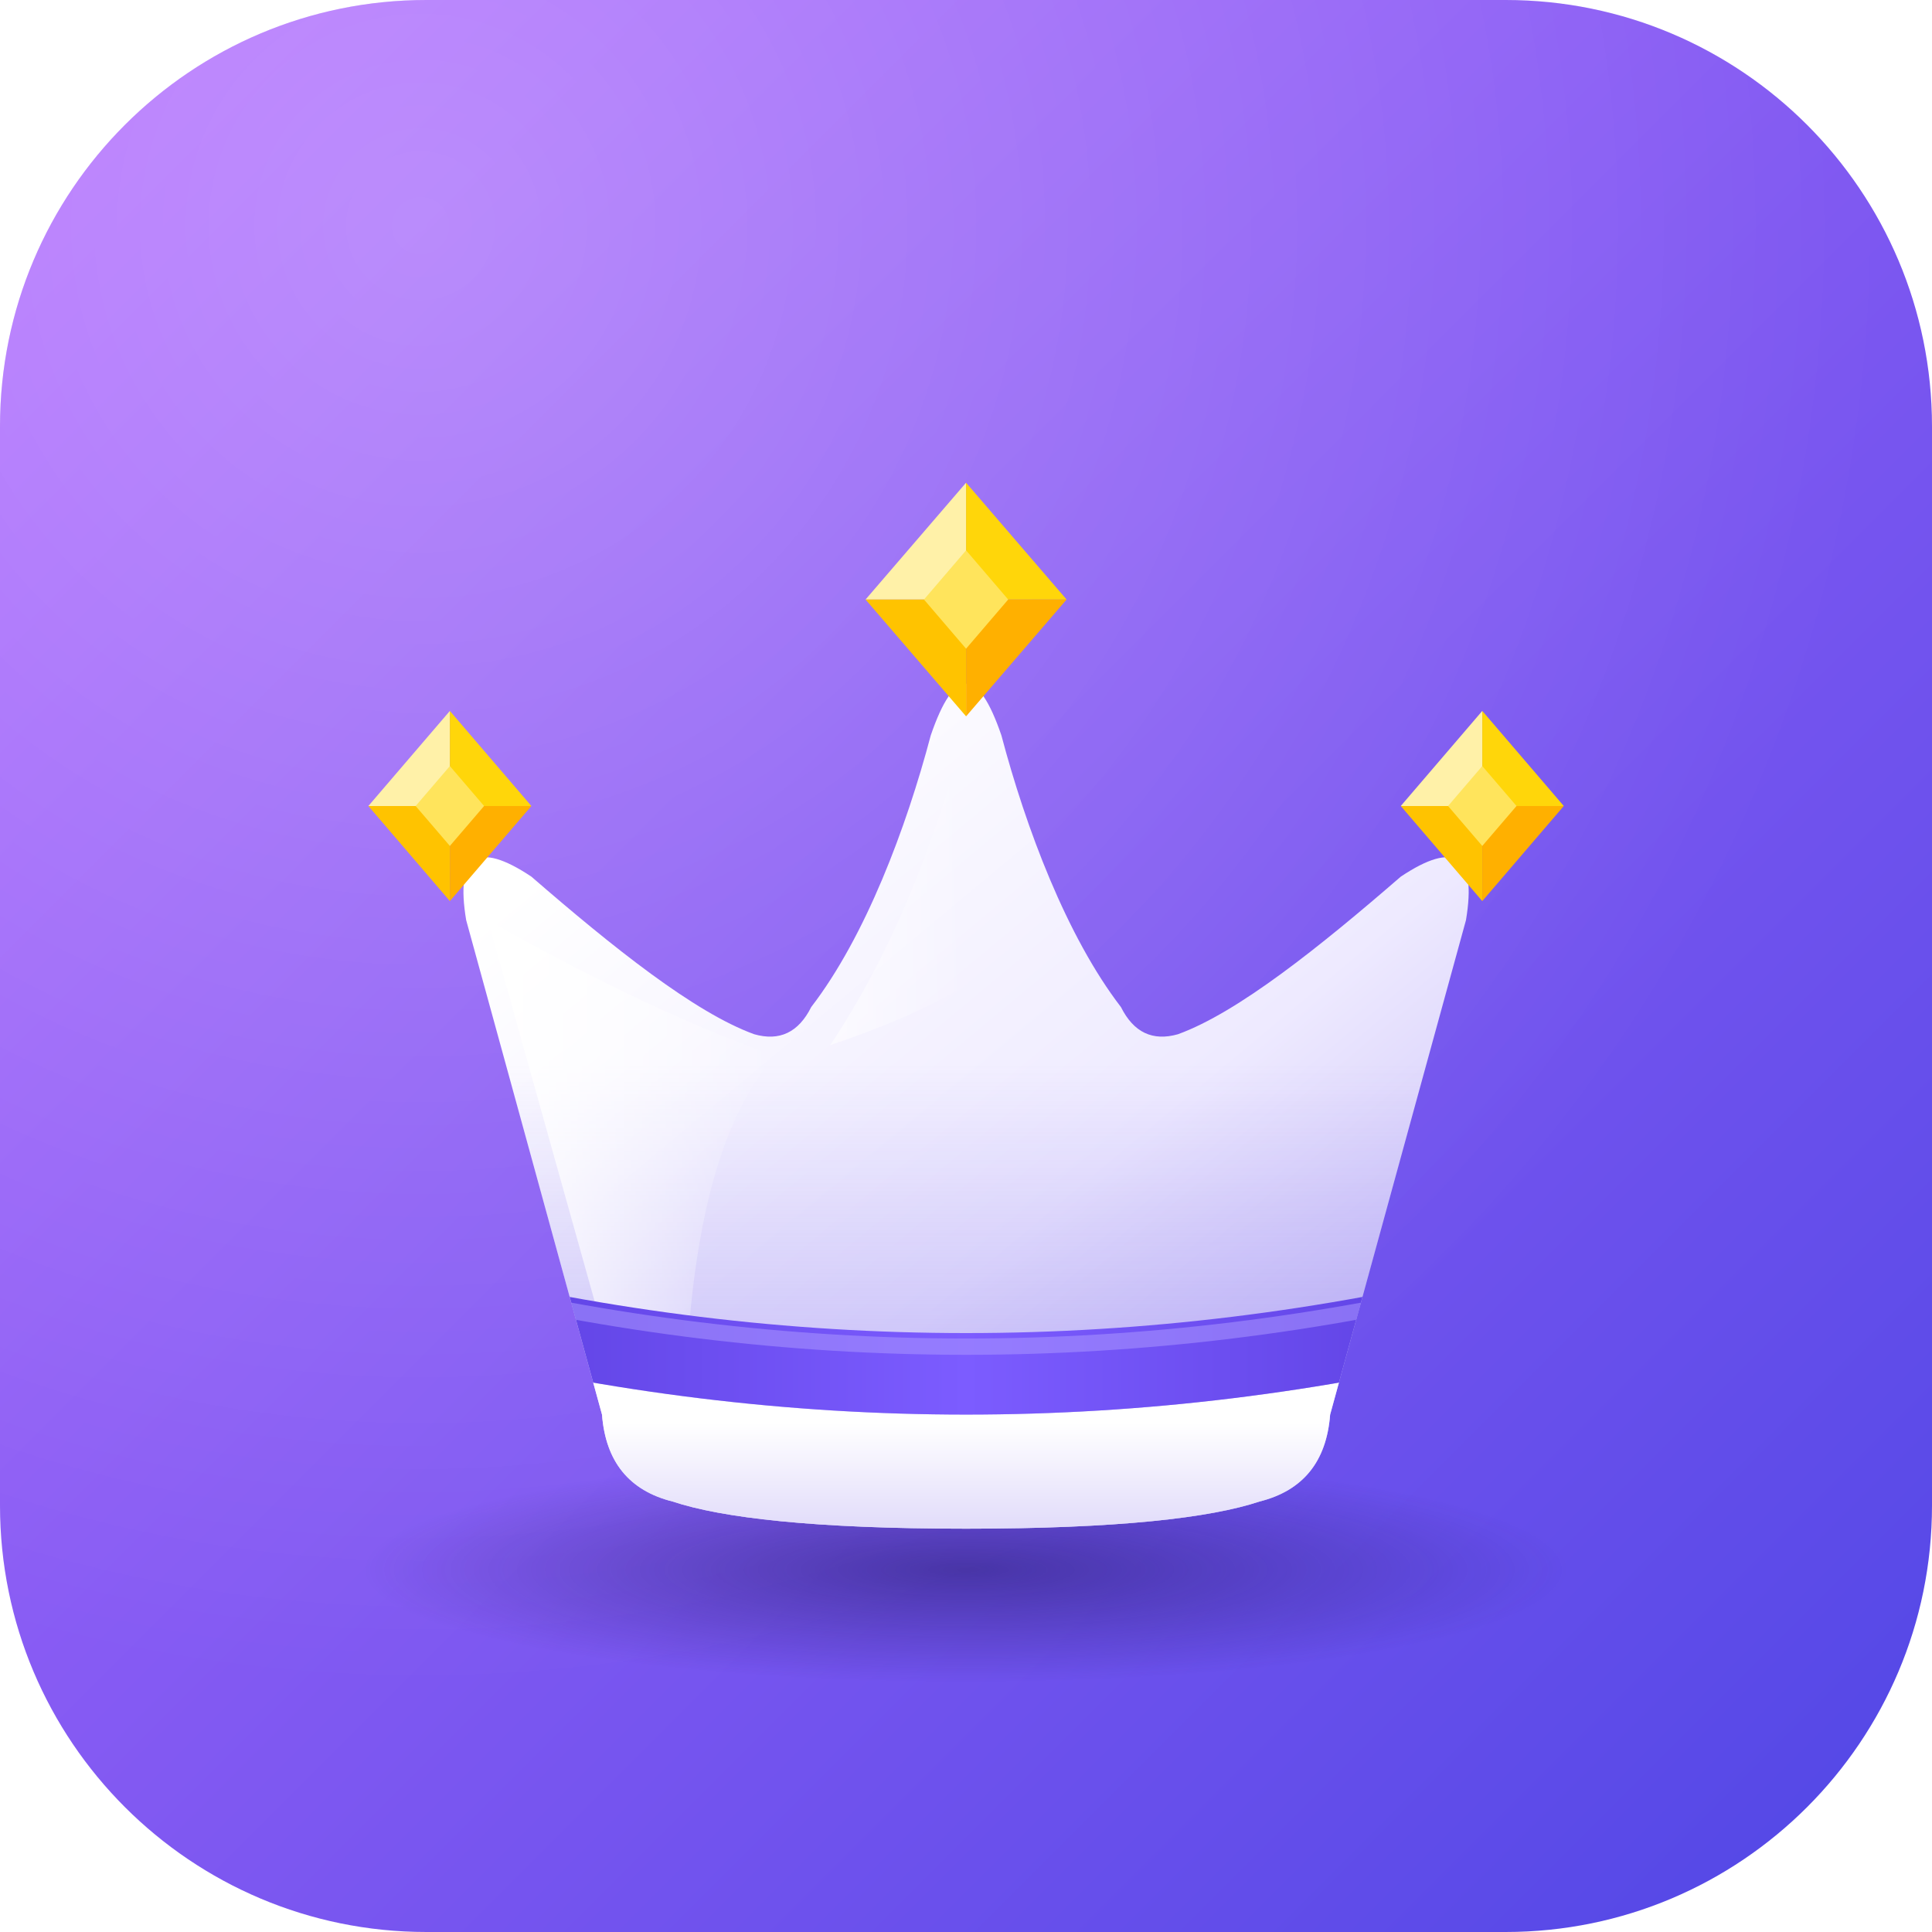
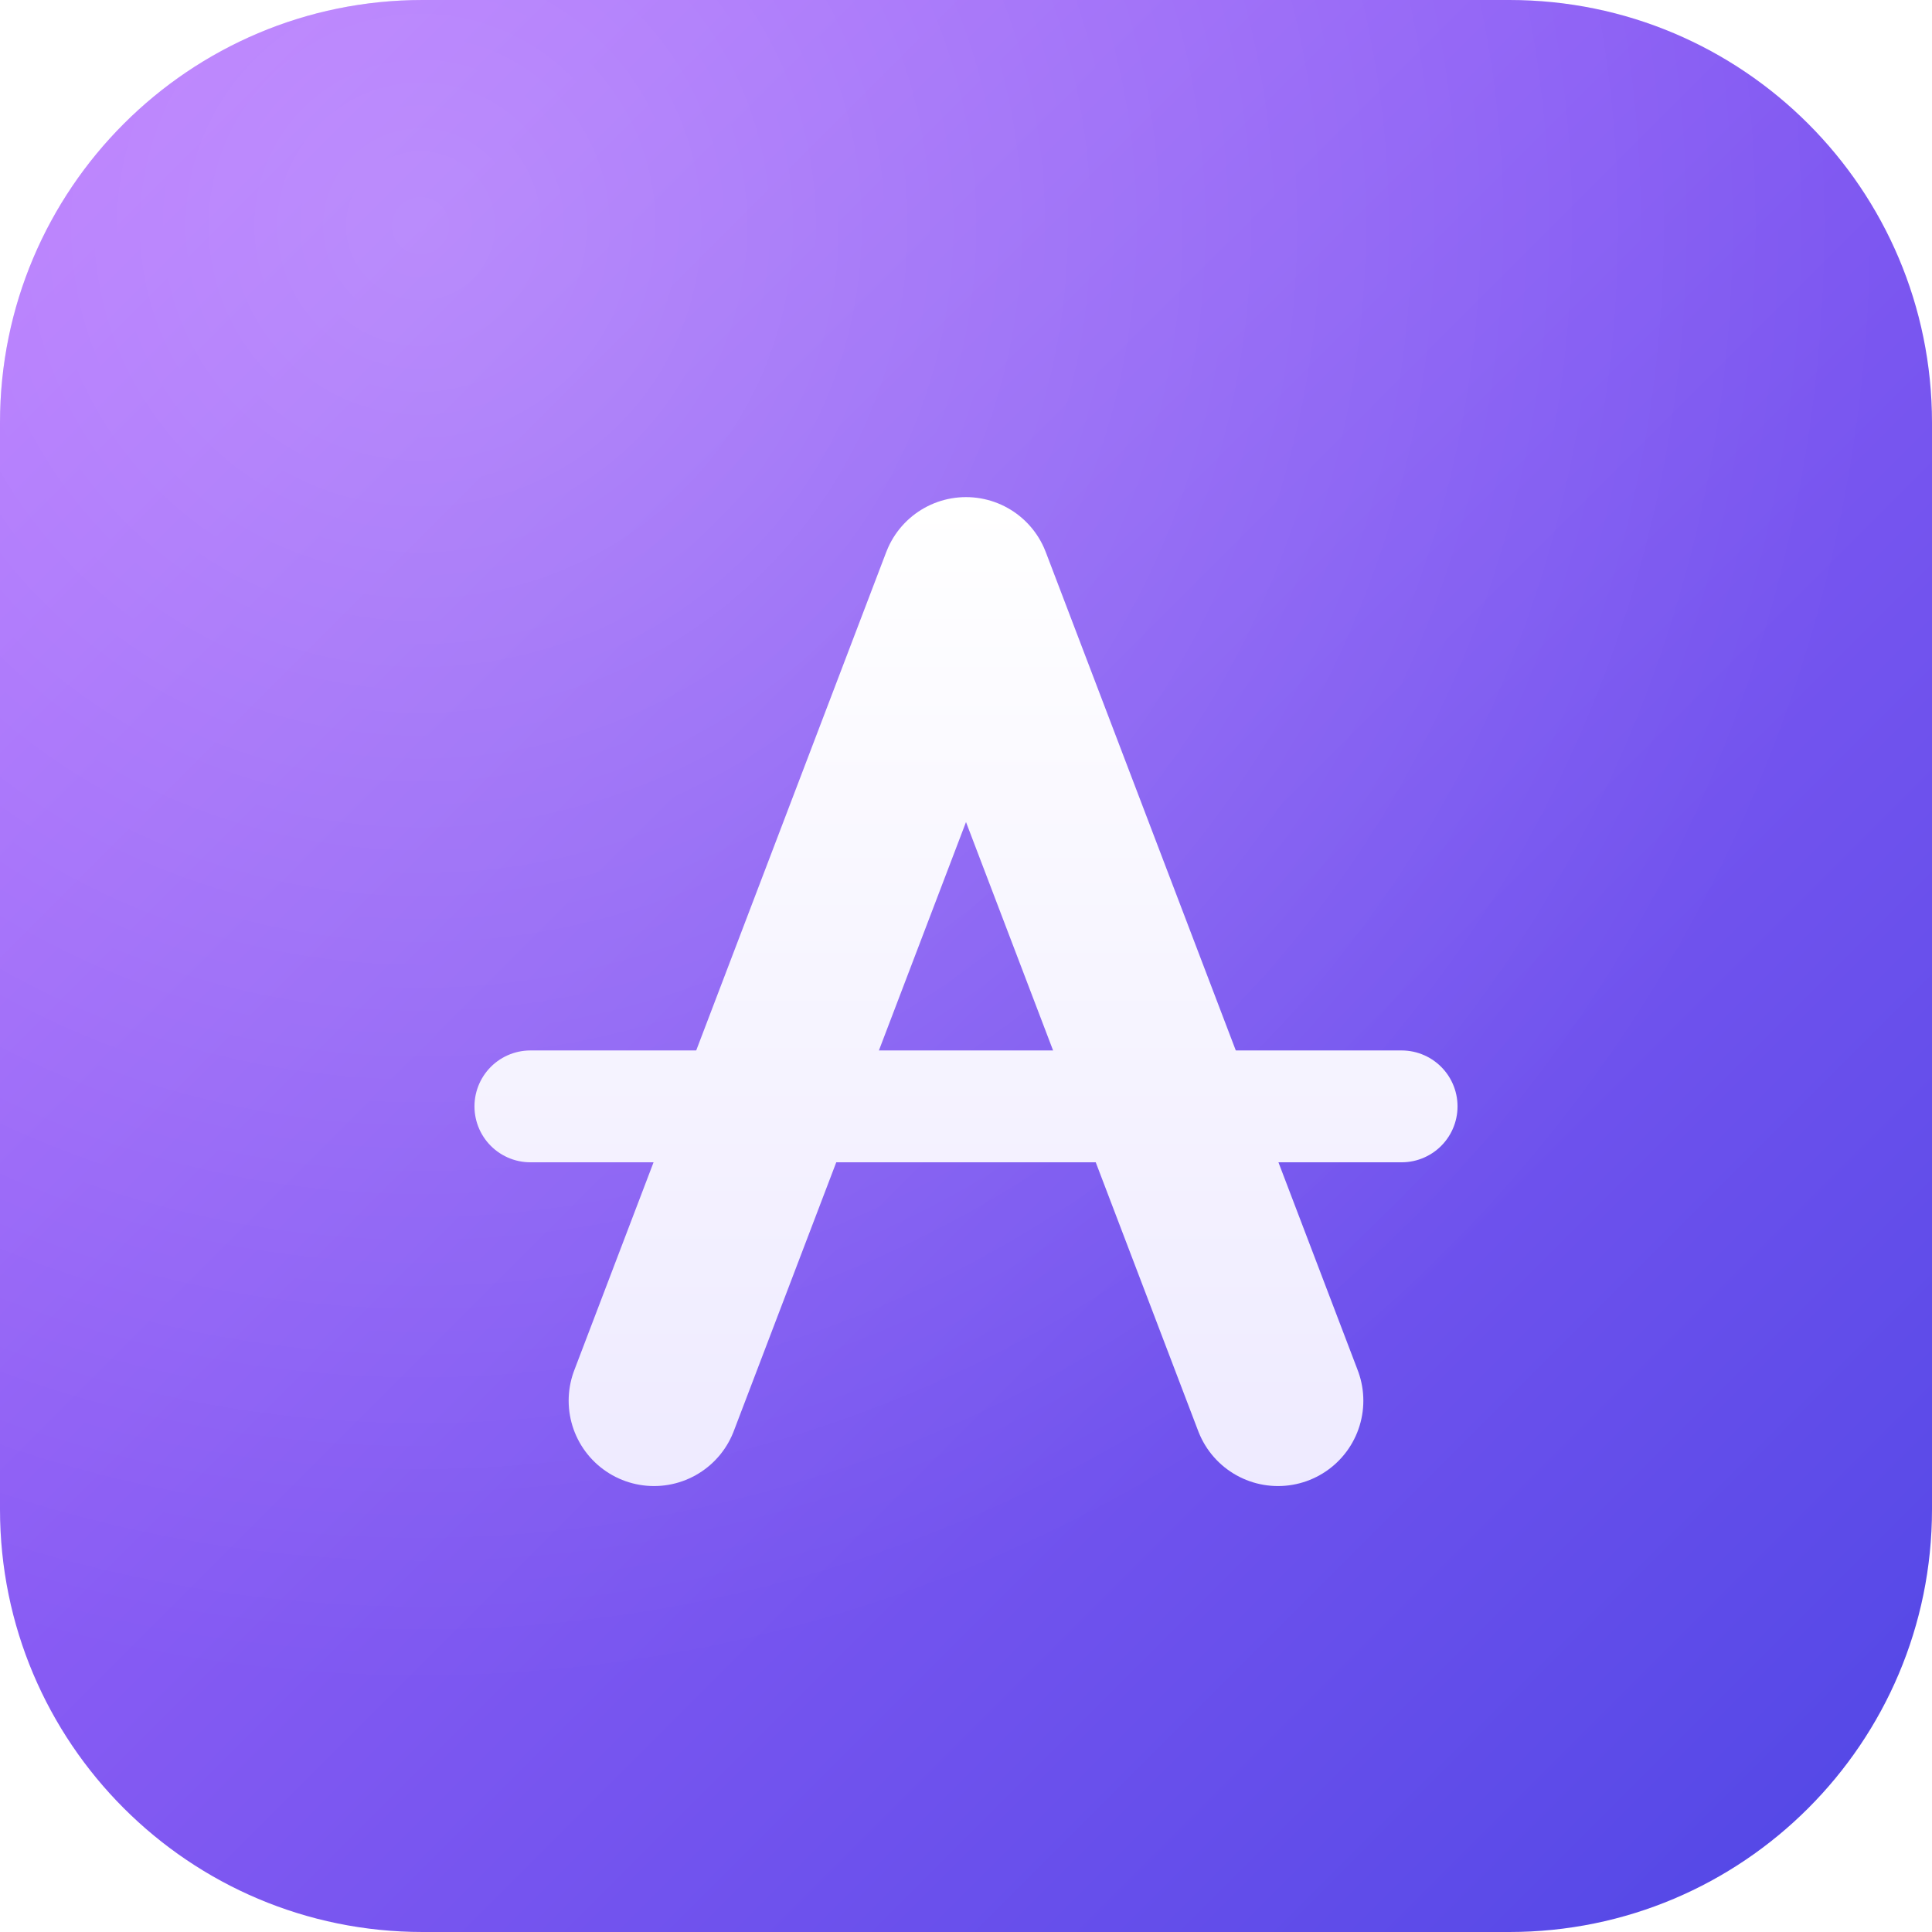
<svg xmlns="http://www.w3.org/2000/svg" viewBox="0 0 512 512" width="512" height="512">
  <defs>
    <linearGradient id="bg" x1="0" y1="0" x2="1" y2="1">
      <stop offset="0" stop-color="#B46CFF" />
      <stop offset="1" stop-color="#4F46E5" />
    </linearGradient>
    <radialGradient id="gl" cx=".22" cy=".12" r=".75">
      <stop offset="0" stop-color="#fff" stop-opacity=".25" />
      <stop offset="1" stop-color="#fff" stop-opacity="0" />
    </radialGradient>
-     <radialGradient id="sh" cx=".5" cy=".5" r=".5">
-       <stop offset="0" stop-color="#1E1660" stop-opacity=".5" />
-       <stop offset="1" stop-color="#1E1660" stop-opacity="0" />
-     </radialGradient>
-     <clipPath id="ck">
-       <path d="M256 446C200 446 166 442 148 436Q124 430 122 404L72 222Q66 186 96 206C126 232 156 256 178 264Q192 268 199 254C219 228 234 188 243 154Q256 116 269 154C278 188 293 228 313 254Q320 268 334 264C356 256 386 232 416 206Q446 186 440 222L390 404Q388 430 364 436C346 442 312 446 256 446Z" />
-     </clipPath>
-     <linearGradient id="cb" x1="0" y1="0" x2="1" y2="1">
-       <stop offset=".15" stop-color="#fff" />
-       <stop offset=".6" stop-color="#EEEAFF" />
-       <stop offset="1" stop-color="#BDB1F5" />
-     </linearGradient>
-     <linearGradient id="cs" x1="0" y1="0" x2="0" y2="1">
-       <stop offset=".45" stop-color="#7D6BEB" stop-opacity="0" />
-       <stop offset=".78" stop-color="#7D6BEB" stop-opacity=".28" />
-     </linearGradient>
-     <linearGradient id="cg" x1="0" y1="0" x2="1" y2="0">
-       <stop offset="0" stop-color="#fff" stop-opacity=".95" />
-       <stop offset="1" stop-color="#fff" stop-opacity="0" />
-     </linearGradient>
-     <linearGradient id="cv" x1="0" y1="0" x2="1" y2="0">
-       <stop offset="0" stop-color="#5B3FE0" />
-       <stop offset=".5" stop-color="#7C5CFF" />
-       <stop offset="1" stop-color="#5B3FE0" />
-     </linearGradient>
-     <linearGradient id="cr" x1="0" y1="0" x2="0" y2="1">
-       <stop offset=".3" stop-color="#fff" />
-       <stop offset="1" stop-color="#CFC6F7" />
+     <linearGradient id="ink" gradientUnits="userSpaceOnUse" x1="0" y1="90" x2="0" y2="430">
+       <stop offset="0" stop-color="#fff" />
+       <stop offset="1" stop-color="#EEEAFF" />
    </linearGradient>
  </defs>
-   <rect width="512" height="512" rx="113" fill="url(#bg)" />
-   <rect width="512" height="512" rx="113" fill="url(#gl)" />
-   <ellipse cx="256" cy="416" rx="160" ry="30" fill="url(#sh)" />
-   <g transform="matrix(.72 0 0 .72 71.7 84)">
-     <g clip-path="url(#ck)">
-       <path fill="url(#cb)" d="M256 446C200 446 166 442 148 436Q124 430 122 404L72 222Q66 186 96 206C126 232 156 256 178 264Q192 268 199 254C219 228 234 188 243 154Q256 116 269 154C278 188 293 228 313 254Q320 268 334 264C356 256 386 232 416 206Q446 186 440 222L390 404Q388 430 364 436C346 442 312 446 256 446Z" />
-       <path fill="url(#cs)" d="M256 446C200 446 166 442 148 436Q124 430 122 404L72 222Q66 186 96 206C126 232 156 256 178 264Q192 268 199 254C219 228 234 188 243 154Q256 116 269 154C278 188 293 228 313 254Q320 268 334 264C356 256 386 232 416 206Q446 186 440 222L390 404Q388 430 364 436C346 442 312 446 256 446Z" />
-       <path fill="url(#cg)" d="M80 222Q140 256 186 272Q160 300 154 372L122 372Z" />
-       <path fill="url(#cg)" opacity=".6" d="M256 150Q238 220 206 268Q236 258 256 246Z" />
-       <path fill="url(#cr)" d="M60 380Q256 428 452 380L452 470L60 470Z" />
-       <path fill="url(#cv)" d="M60 350Q256 398 452 350L452 380Q256 428 60 380Z" />
-       <path fill="#A996FF" opacity=".55" d="M60 352Q256 400 452 352L452 358Q256 406 60 358Z" />
+   <rect width="512" height="512" rx="112" fill="url(#bg)" />
+   <rect width="512" height="512" rx="112" fill="url(#gl)" />
+   <g transform="translate(256 262) scale(.78) translate(-256 -256)">
+     <g fill="none" stroke="url(#ink)" stroke-linecap="round" stroke-linejoin="round">
+       <path d="M150 396L256 118L362 396" stroke-width="58" />
+       <path d="M108 296H404" stroke-width="38" />
    </g>
-     <path fill="#FFF1A8" d="M219 104 256 61 256 104Z" />
-     <path fill="#FFD60A" d="M256 61 293 104 256 104Z" />
-     <path fill="#FFC300" d="M219 104 256 104 256 147Z" />
-     <path fill="#FFB000" d="M256 104 293 104 256 147Z" />
-     <path fill="#FFE45C" d="M256 85.9 271.5 104 256 122.1 240.5 104Z" />
-     <path fill="#FFF1A8" d="M36 180 66 145 66 180Z" />
-     <path fill="#FFD60A" d="M66 145 96 180 66 180Z" />
-     <path fill="#FFC300" d="M36 180 66 180 66 215Z" />
-     <path fill="#FFB000" d="M66 180 96 180 66 215Z" />
-     <path fill="#FFE45C" d="M66 165.3 78.6 180 66 194.7 53.4 180Z" />
-     <path fill="#FFF1A8" d="M416 180 446 145 446 180Z" />
-     <path fill="#FFD60A" d="M446 145 476 180 446 180Z" />
-     <path fill="#FFC300" d="M416 180 446 180 446 215Z" />
-     <path fill="#FFB000" d="M446 180 476 180 446 215Z" />
-     <path fill="#FFE45C" d="M446 165.3 458.6 180 446 194.7 433.4 180Z" />
  </g>
</svg>
